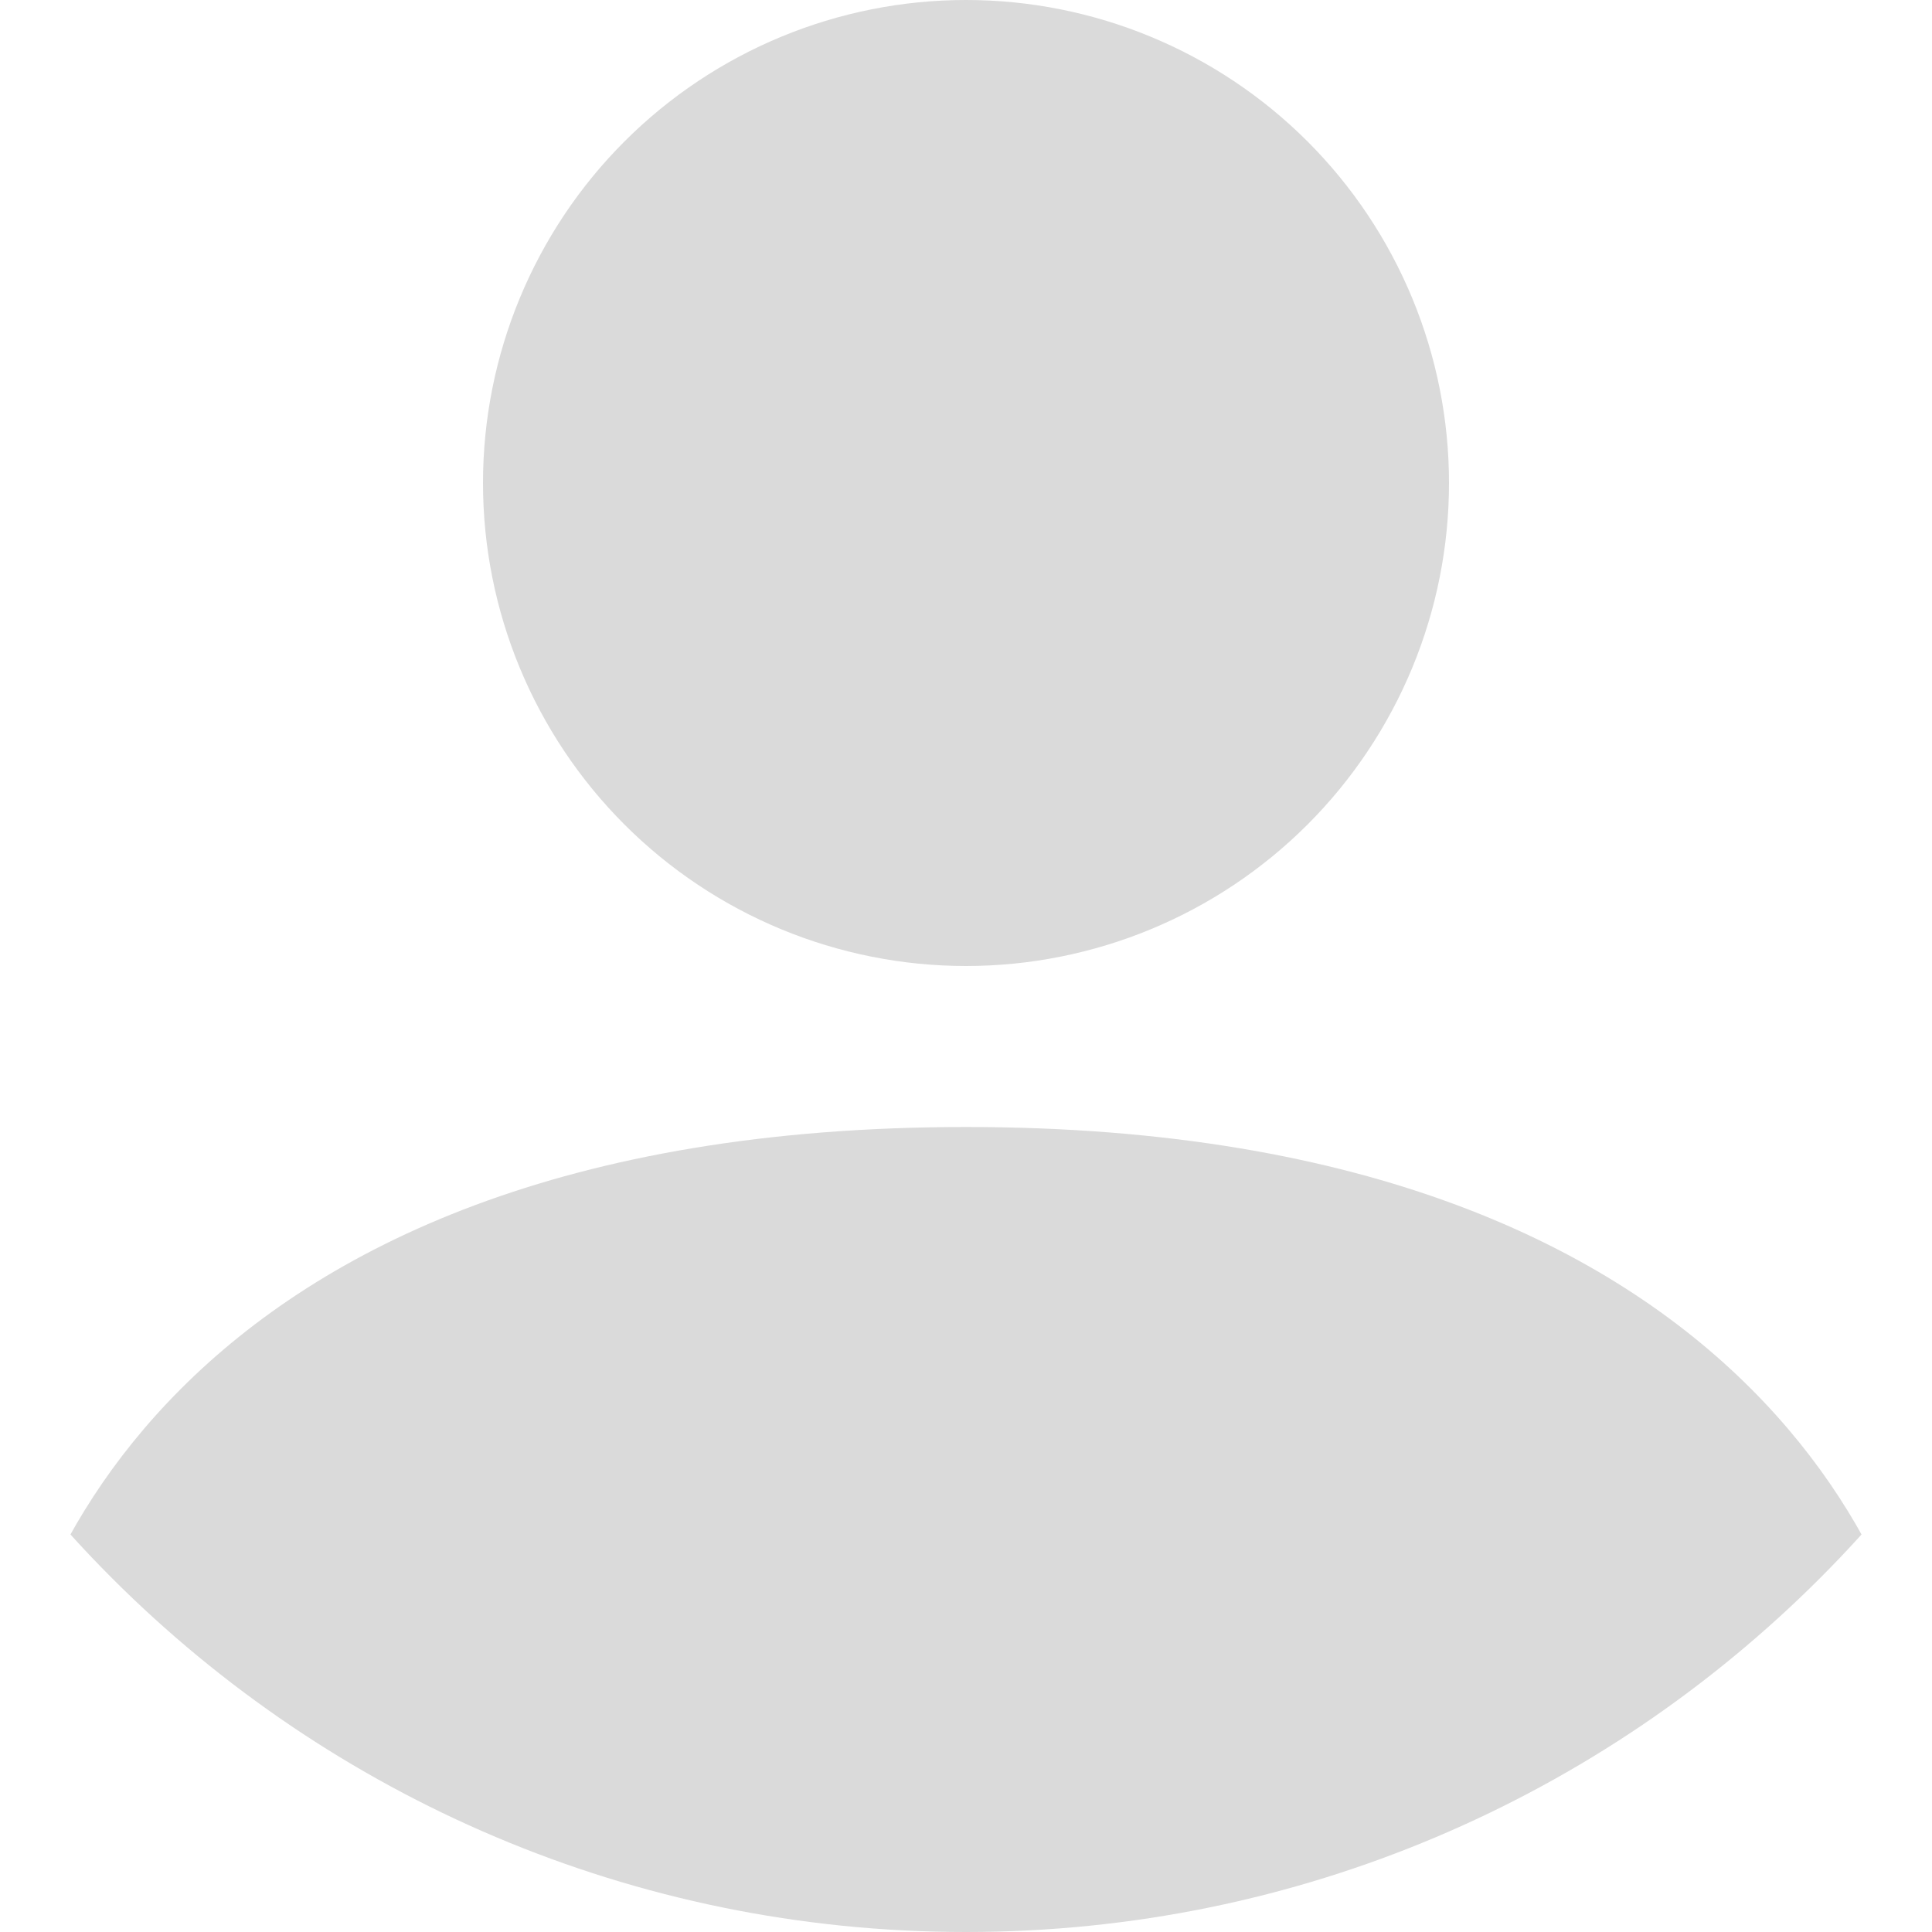
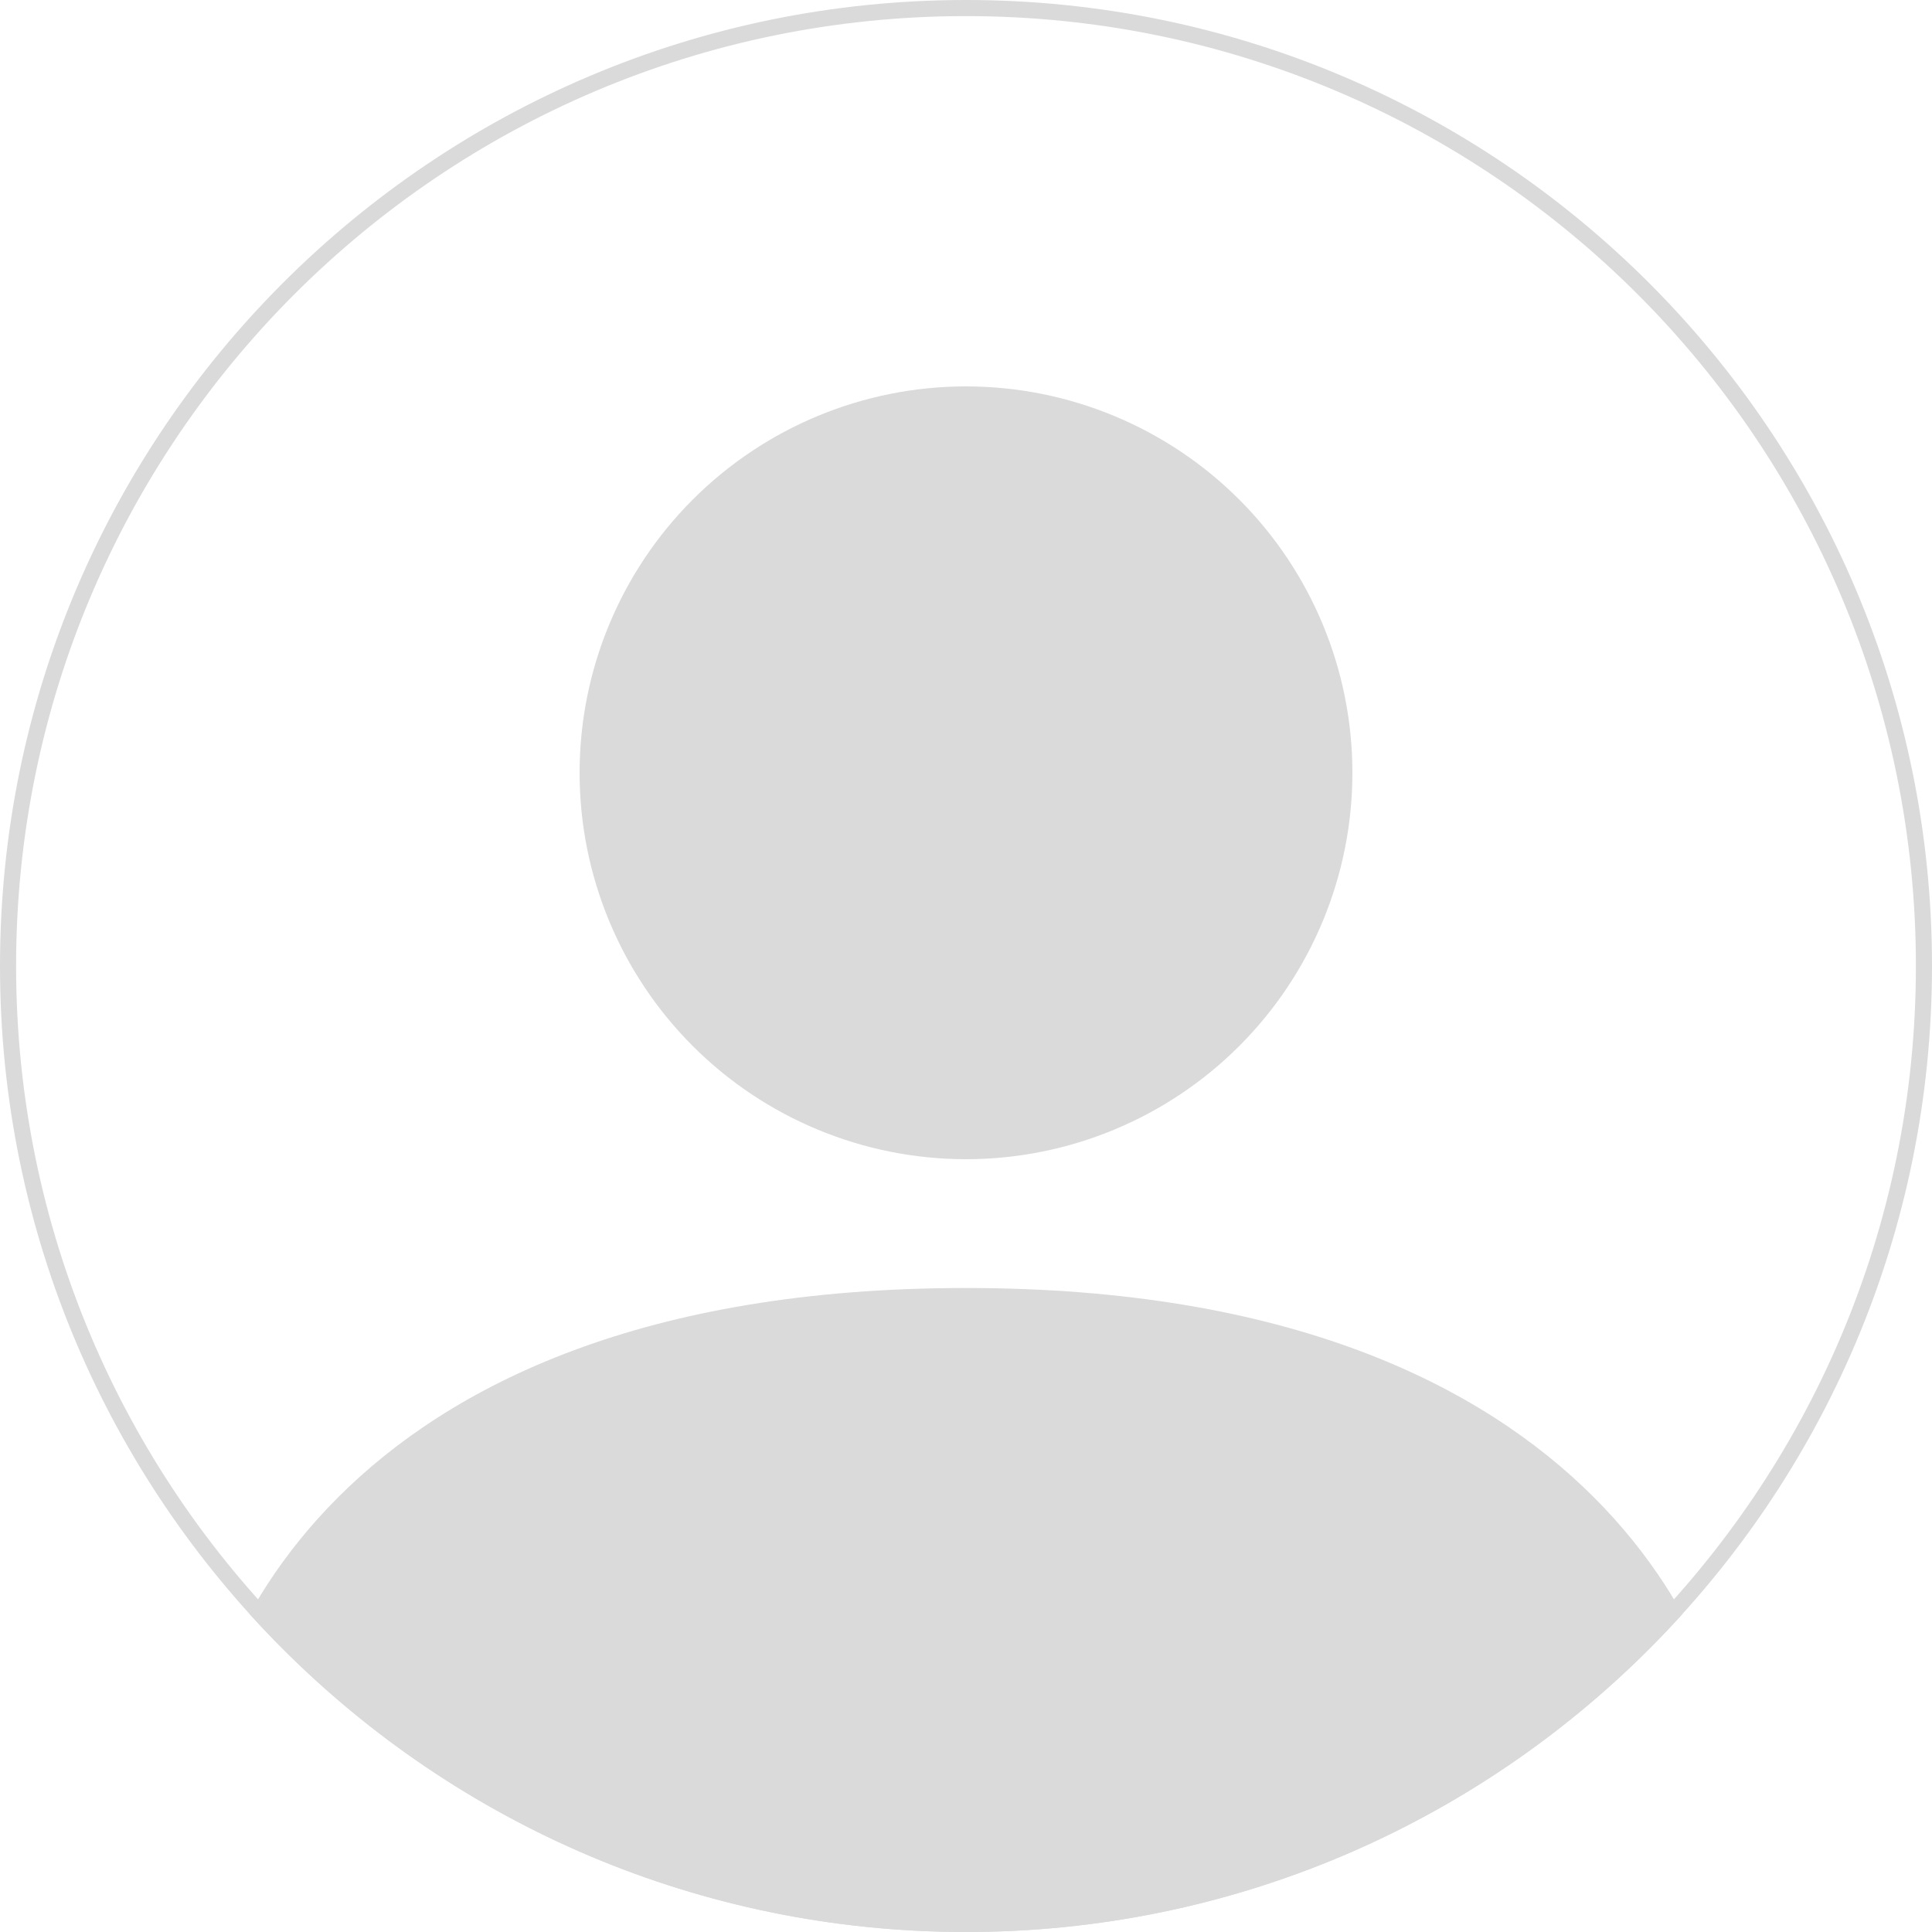
- <svg xmlns="http://www.w3.org/2000/svg" width="96" height="96" viewBox="0 0 96 96" fill="none">
-   <mask id="mask0_2_40" style="mask-type:alpha" maskUnits="userSpaceOnUse" x="0" y="0" width="96" height="96">
-     <path d="M8 96C8 96 -6.10352e-05 96 -6.10352e-05 88C-6.10352e-05 80 8 56 48 56C88 56 96 80 96 88C96 96 88 96 88 96H8ZM48 48C54.365 48 60.47 45.471 64.971 40.971C69.471 36.47 72 30.365 72 24C72 17.635 69.471 11.53 64.971 7.029C60.47 2.529 54.365 0 48 0C41.635 0 35.53 2.529 31.029 7.029C26.529 11.53 24 17.635 24 24C24 30.365 26.529 36.47 31.029 40.971C35.53 45.471 41.635 48 48 48Z" fill="#DADADA" />
+ <svg xmlns="http://www.w3.org/2000/svg" width="120" height="120" viewBox="0 0 120 120" fill="none">
+   <mask id="mask0_2_38" style="mask-type:alpha" maskUnits="userSpaceOnUse" x="12" y="24" width="96" height="96">
+     <path d="M20 120C20 120 12 120 12 112C12 104 20 80 60 80C100 80 108 104 108 112C108 120 100 120 100 120H20ZM60 72C66.365 72 72.47 69.471 76.971 64.971C81.471 60.47 84 54.365 84 48C84 41.635 81.471 35.53 76.971 31.029C72.47 26.529 66.365 24 60 24C53.635 24 47.53 26.529 43.029 31.029C38.529 35.53 36 41.635 36 48C36 54.365 38.529 60.47 43.029 64.971C47.53 69.471 53.635 72 60 72Z" fill="#DADADA" />
  </mask>
-   <g mask="url(#mask0_2_40)">
-     <circle cx="48" cy="36" r="60" fill="#DADADA" />
+   <g mask="url(#mask0_2_38)">
+     <circle cx="60" cy="60" r="60" fill="#DADADA" />
  </g>
+   <circle cx="60" cy="60" r="59.5" stroke="#DADADA" />
</svg>
